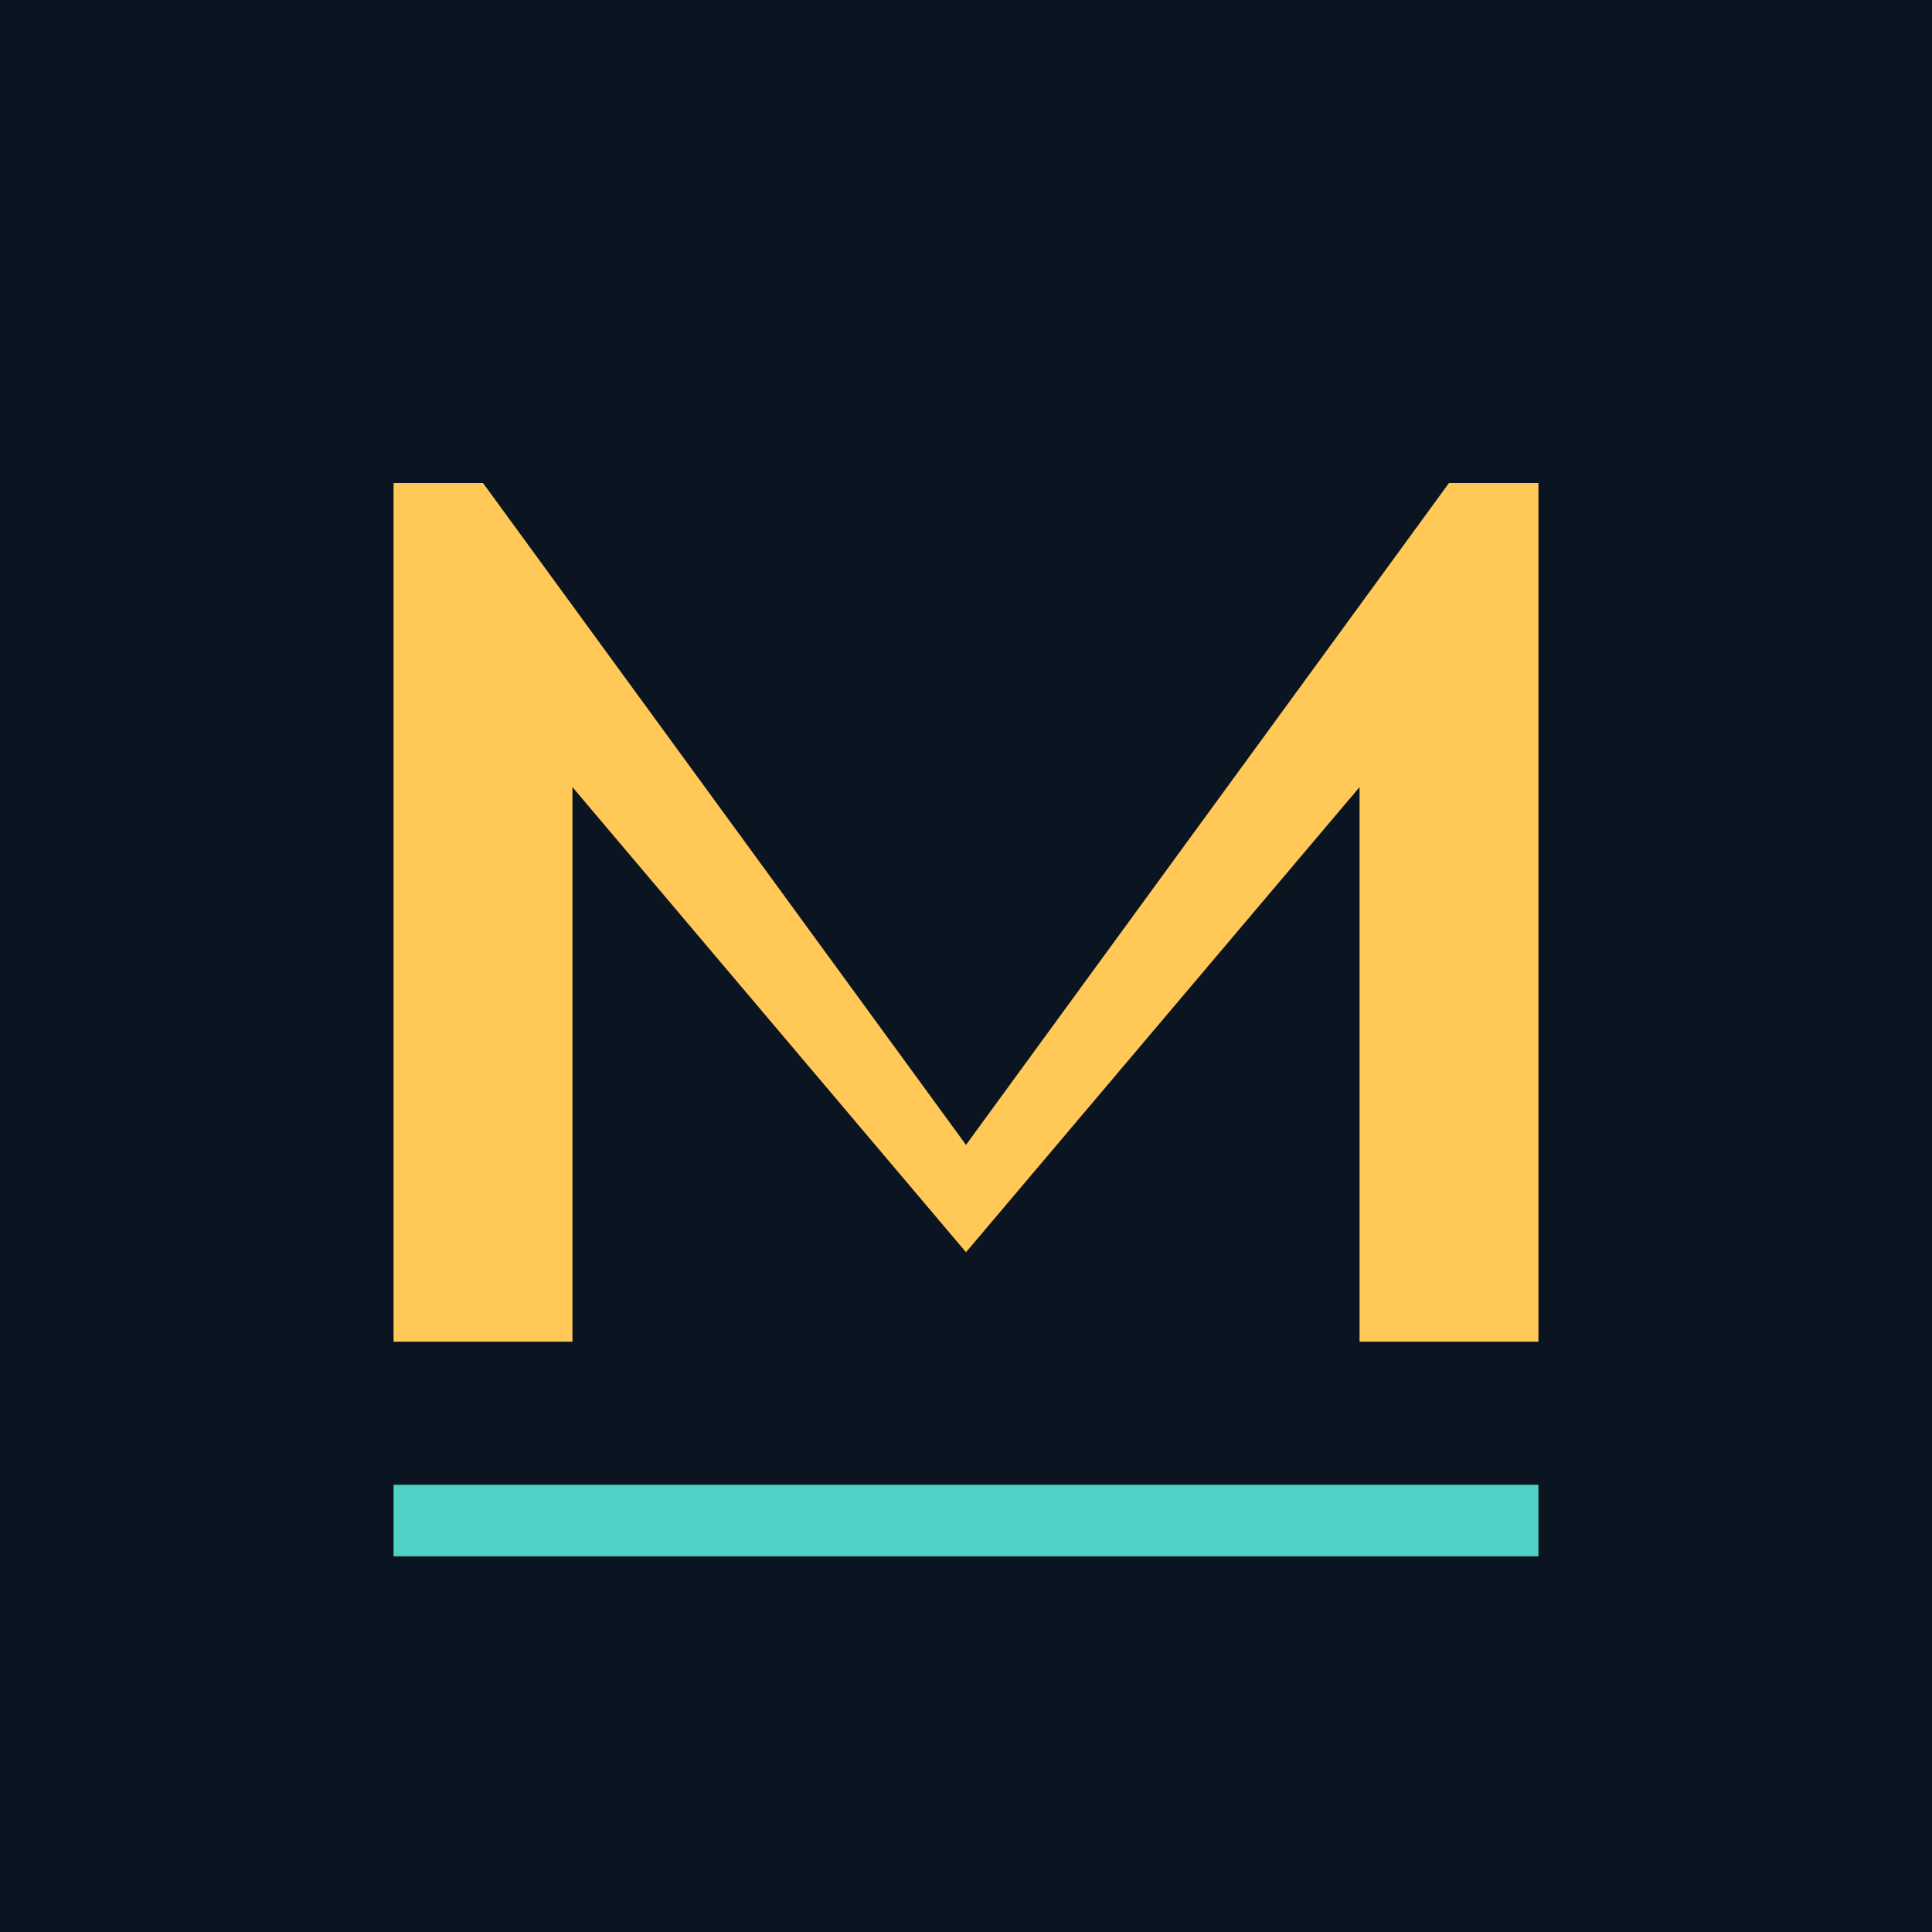
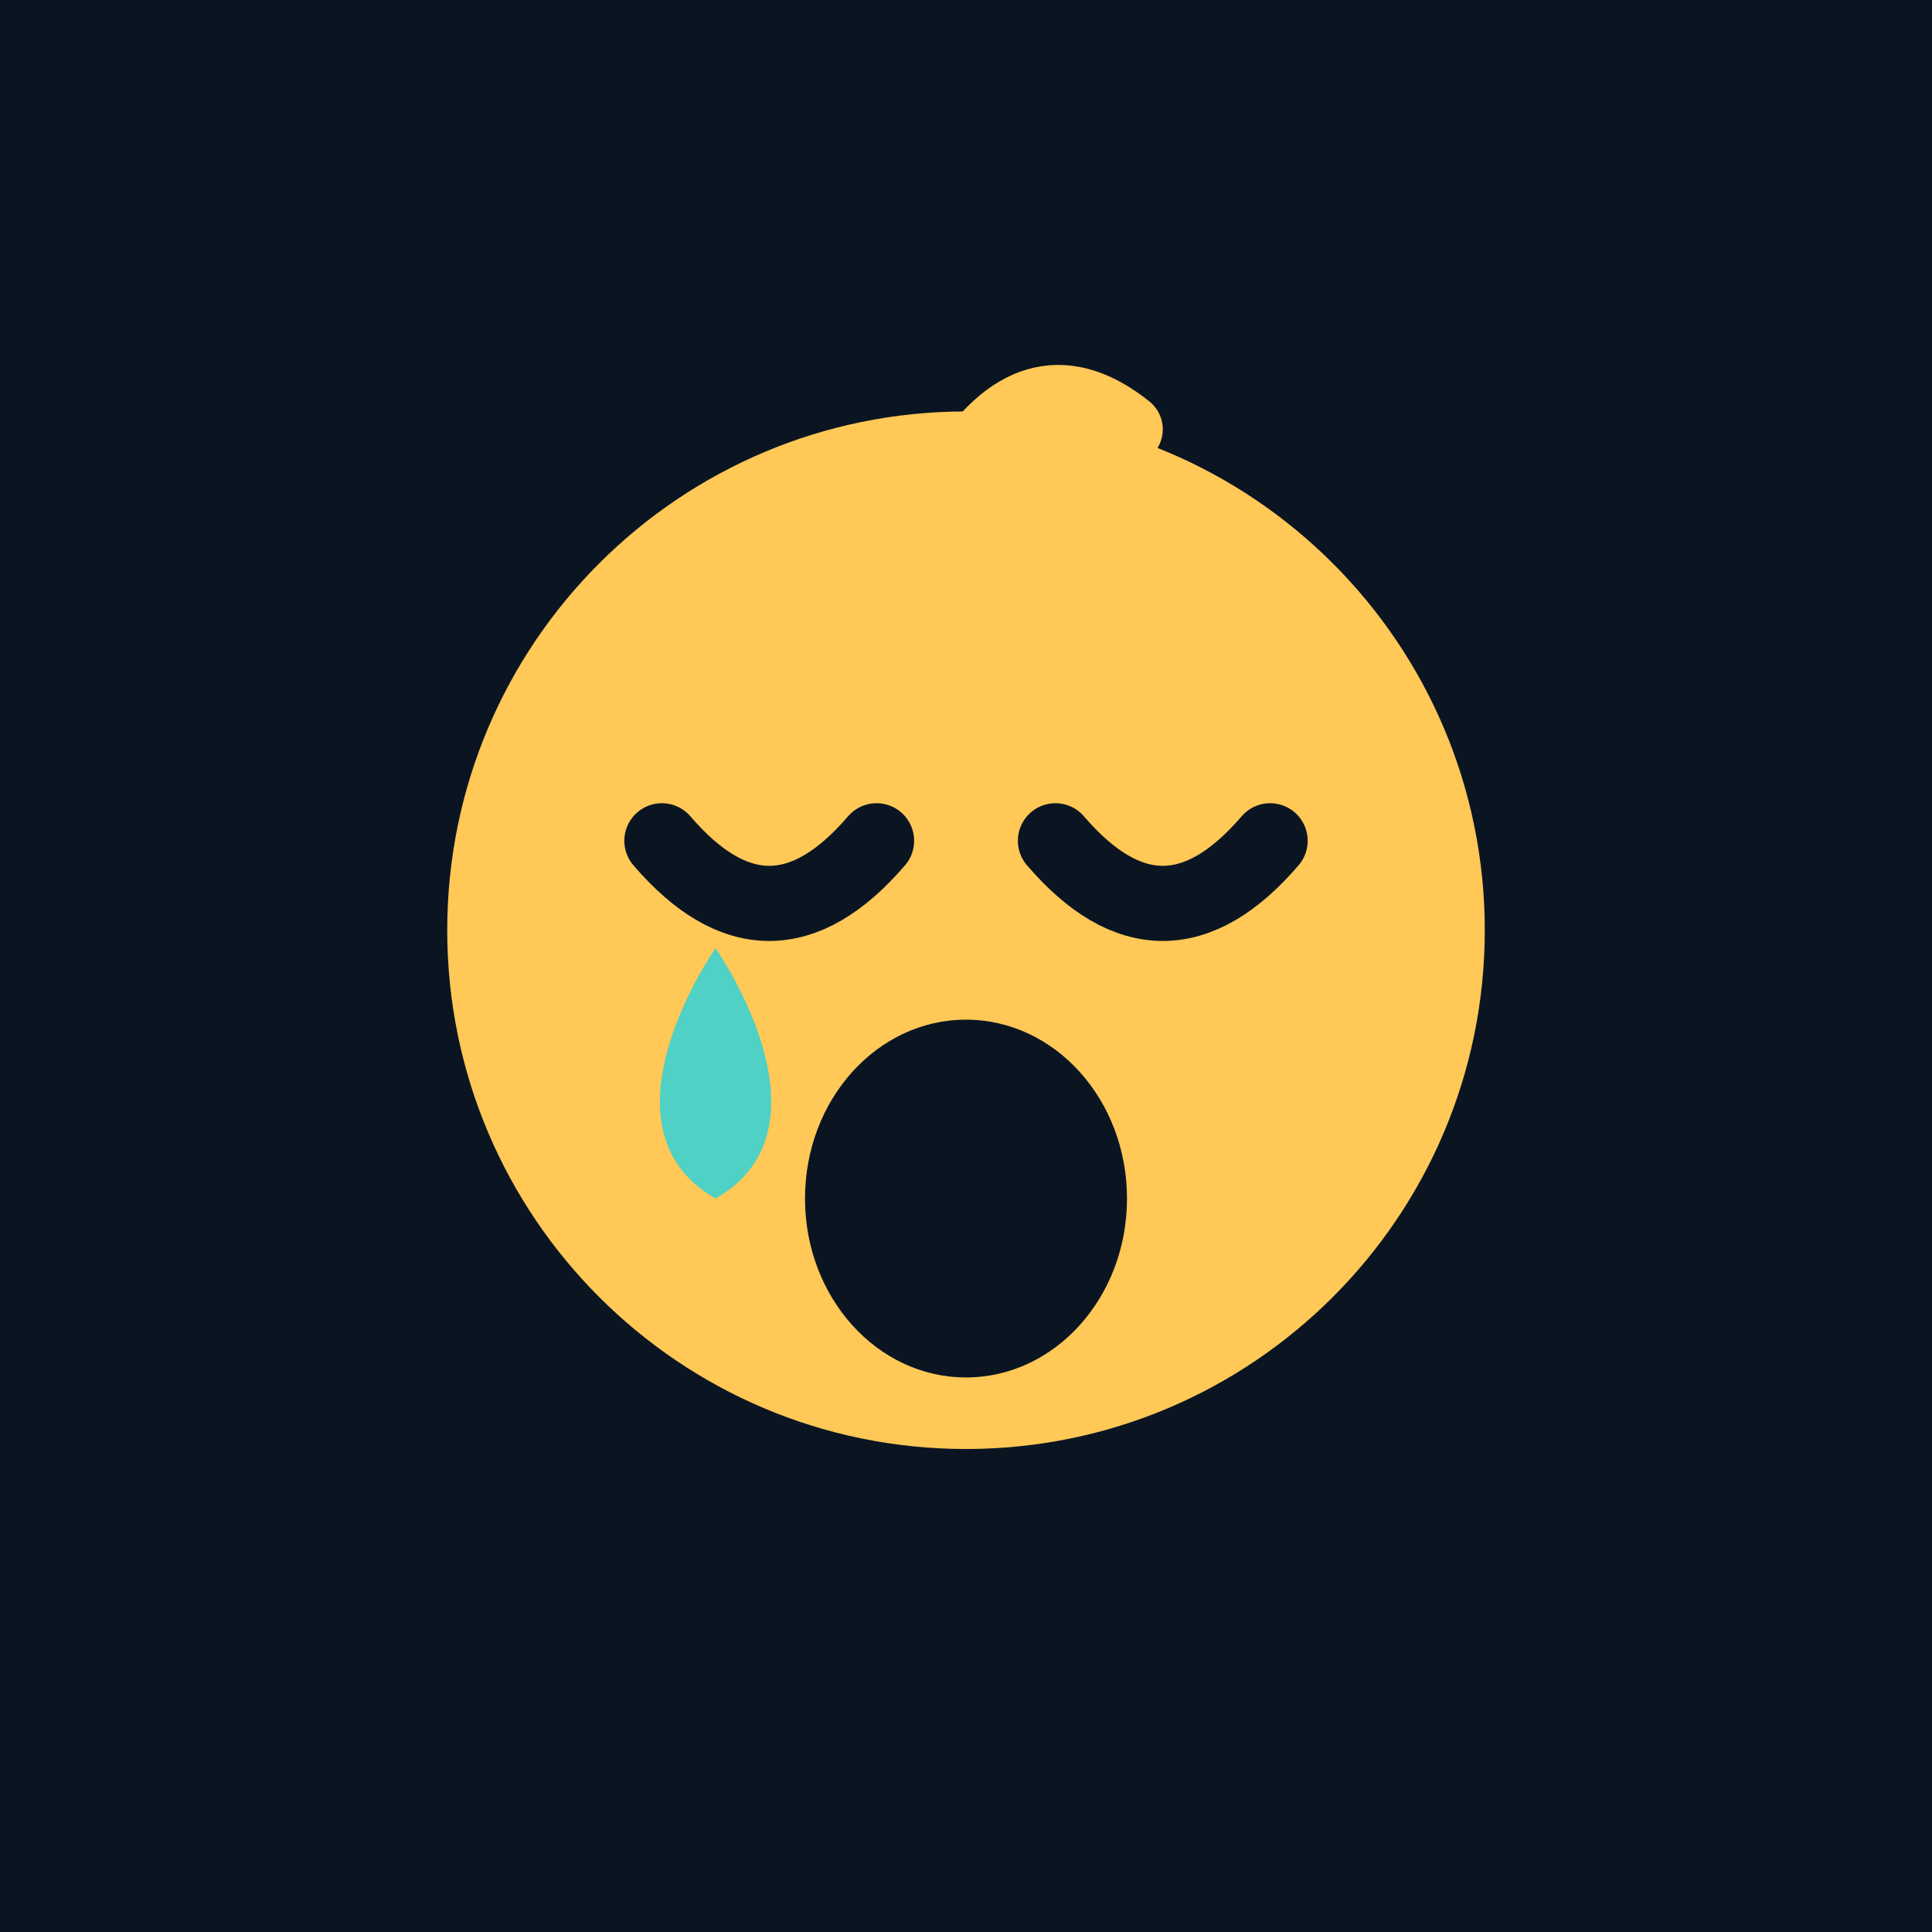
- <svg xmlns="http://www.w3.org/2000/svg" viewBox="0 0 108 108" role="img" aria-label="Monitor">
+ <svg xmlns="http://www.w3.org/2000/svg" viewBox="0 0 108 108" role="img" aria-label="Baby Monitor">
  <rect width="108" height="108" fill="#0B1522" />
-   <path d="M22 75V27h5l27 37 27-37h5v48h-10V44L54 70 32 44v31z" fill="#FFC857" />
-   <path d="M22 83h64v4H22z" fill="#4FD1C5" />
+   <circle cx="54" cy="52" r="29" fill="#FFC857" />
+   <path d="M37 47 Q43 54 49 47" fill="none" stroke="#0B1522" stroke-width="4.2" stroke-linecap="round" />
+   <path d="M59 47 Q65 54 71 47" fill="none" stroke="#0B1522" stroke-width="4.2" stroke-linecap="round" />
+   <ellipse cx="54" cy="67" rx="9" ry="10" fill="#0B1522" />
+   <path d="M40 53 C40 53 33 63 40 67 C47 63 40 53 40 53" fill="#4FD1C5" />
+   <path d="M54 26 Q58 20 63 24" fill="none" stroke="#FFC857" stroke-width="4" stroke-linecap="round" />
</svg>
